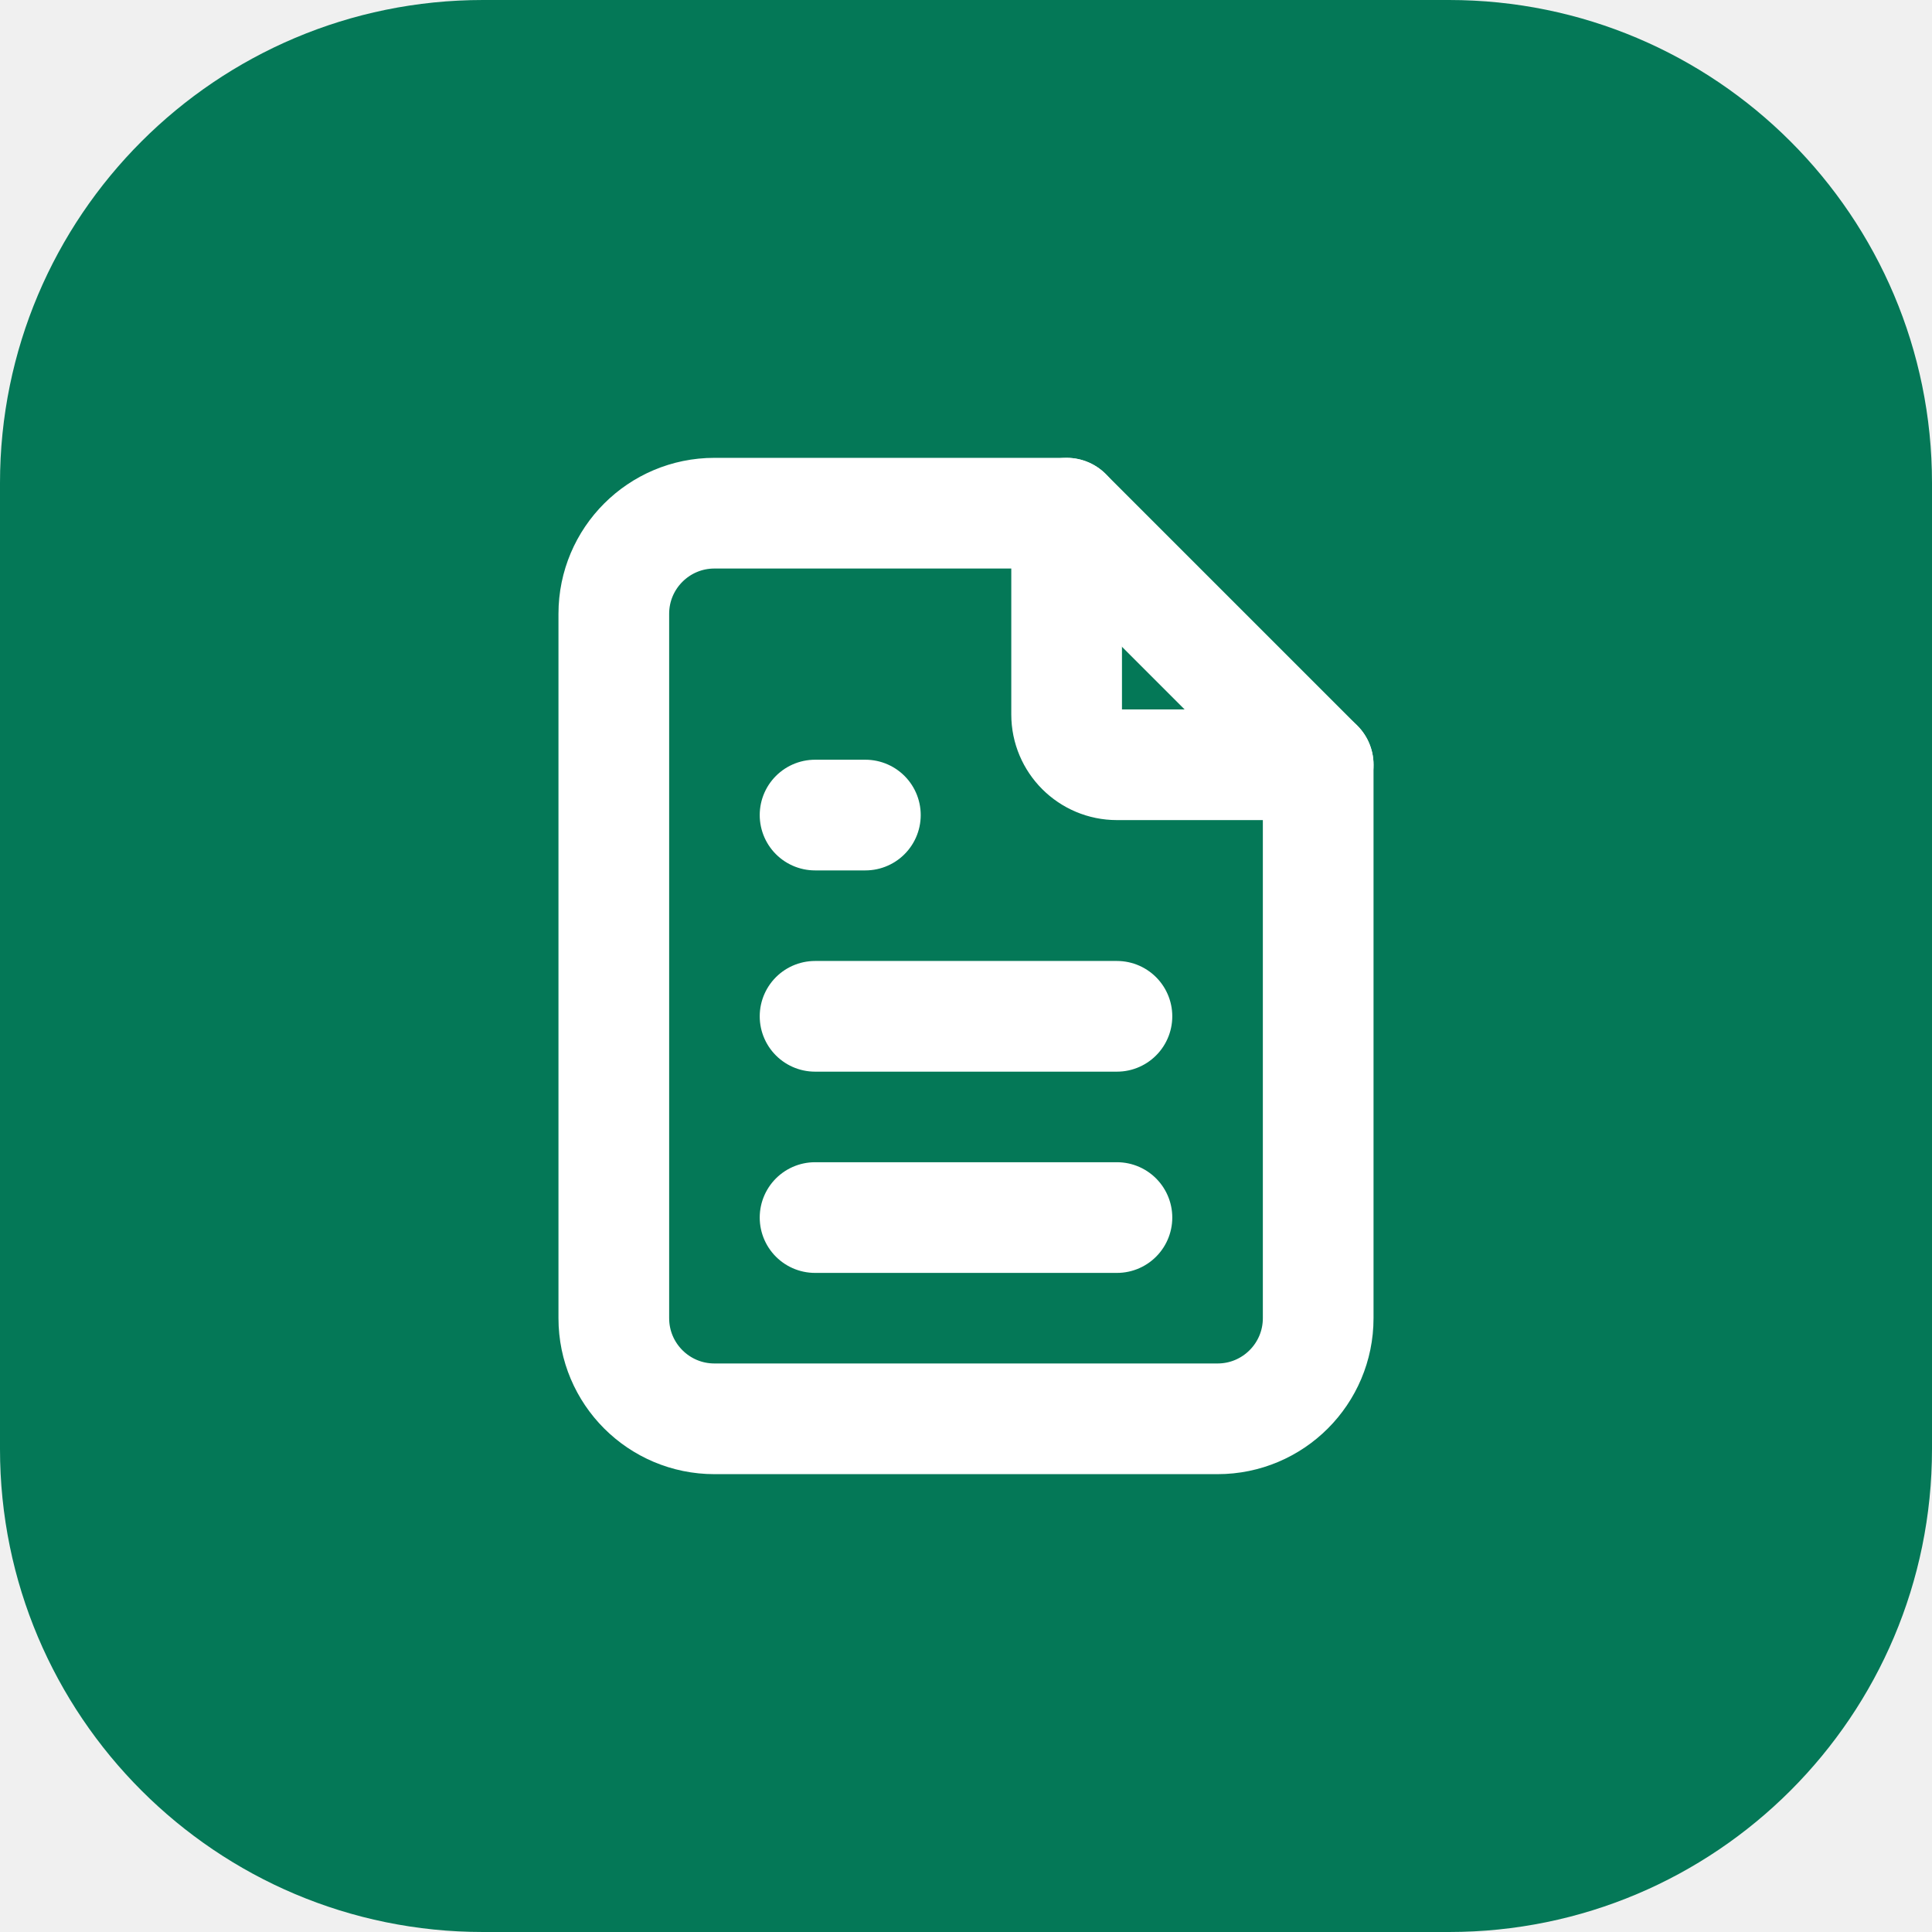
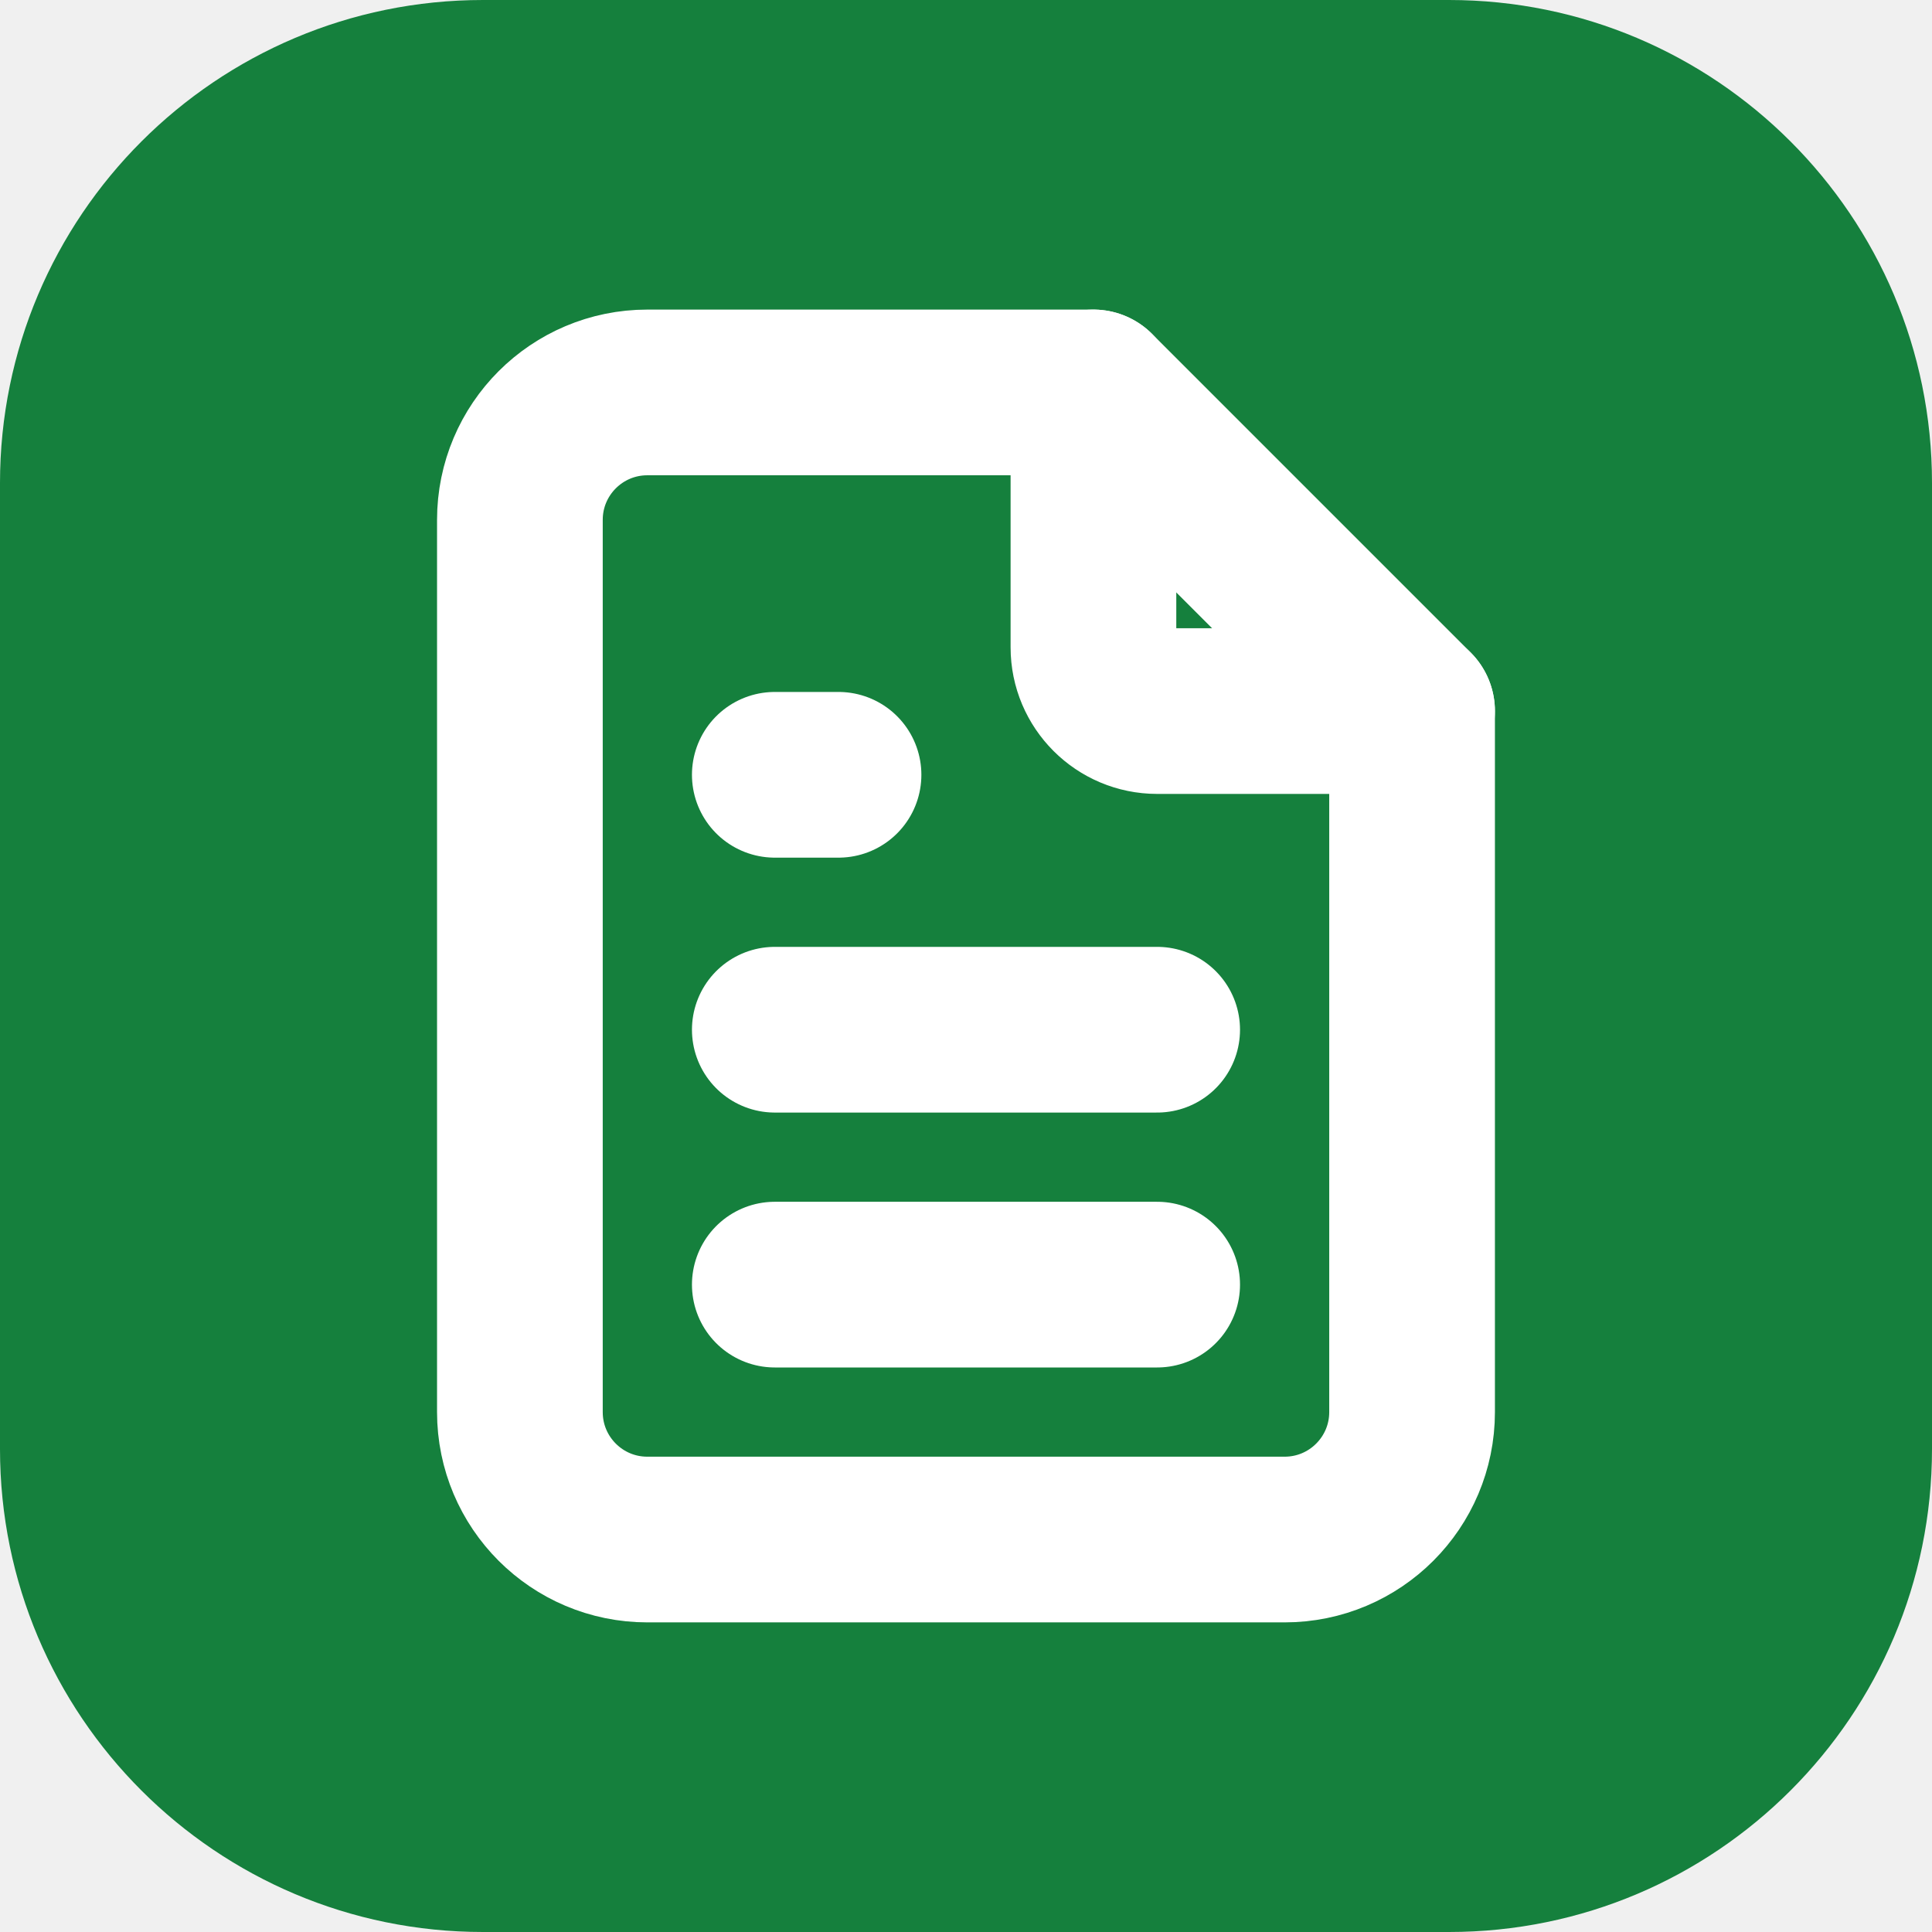
<svg xmlns="http://www.w3.org/2000/svg" viewBox="0 0 48 48" width="64" height="64" role="img" aria-label="MEMORANDO">
-   <rect width="48" height="48" rx="12" fill="#047857" />
-   <g transform="translate(9 9) scale(1.25)" fill="none" stroke="#ffffff" stroke-width="2.2" stroke-linecap="round" stroke-linejoin="round">
+   <rect width="48" height="48" rx="12" fill="#15803d" />
+   <g transform="translate(5 5) scale(1.5833)" fill="none" stroke="#ffffff" stroke-width="2.6" stroke-linecap="round" stroke-linejoin="round">
    <path d="M14 3v4a1 1 0 0 0 1 1h4" />
    <path d="M17 21h-10a2 2 0 0 1 -2 -2v-14a2 2 0 0 1 2 -2h7l5 5v11a2 2 0 0 1 -2 2z" />
    <path d="M9 9h1" />
    <path d="M9 13h6" />
    <path d="M9 17h6" />
  </g>
</svg>
